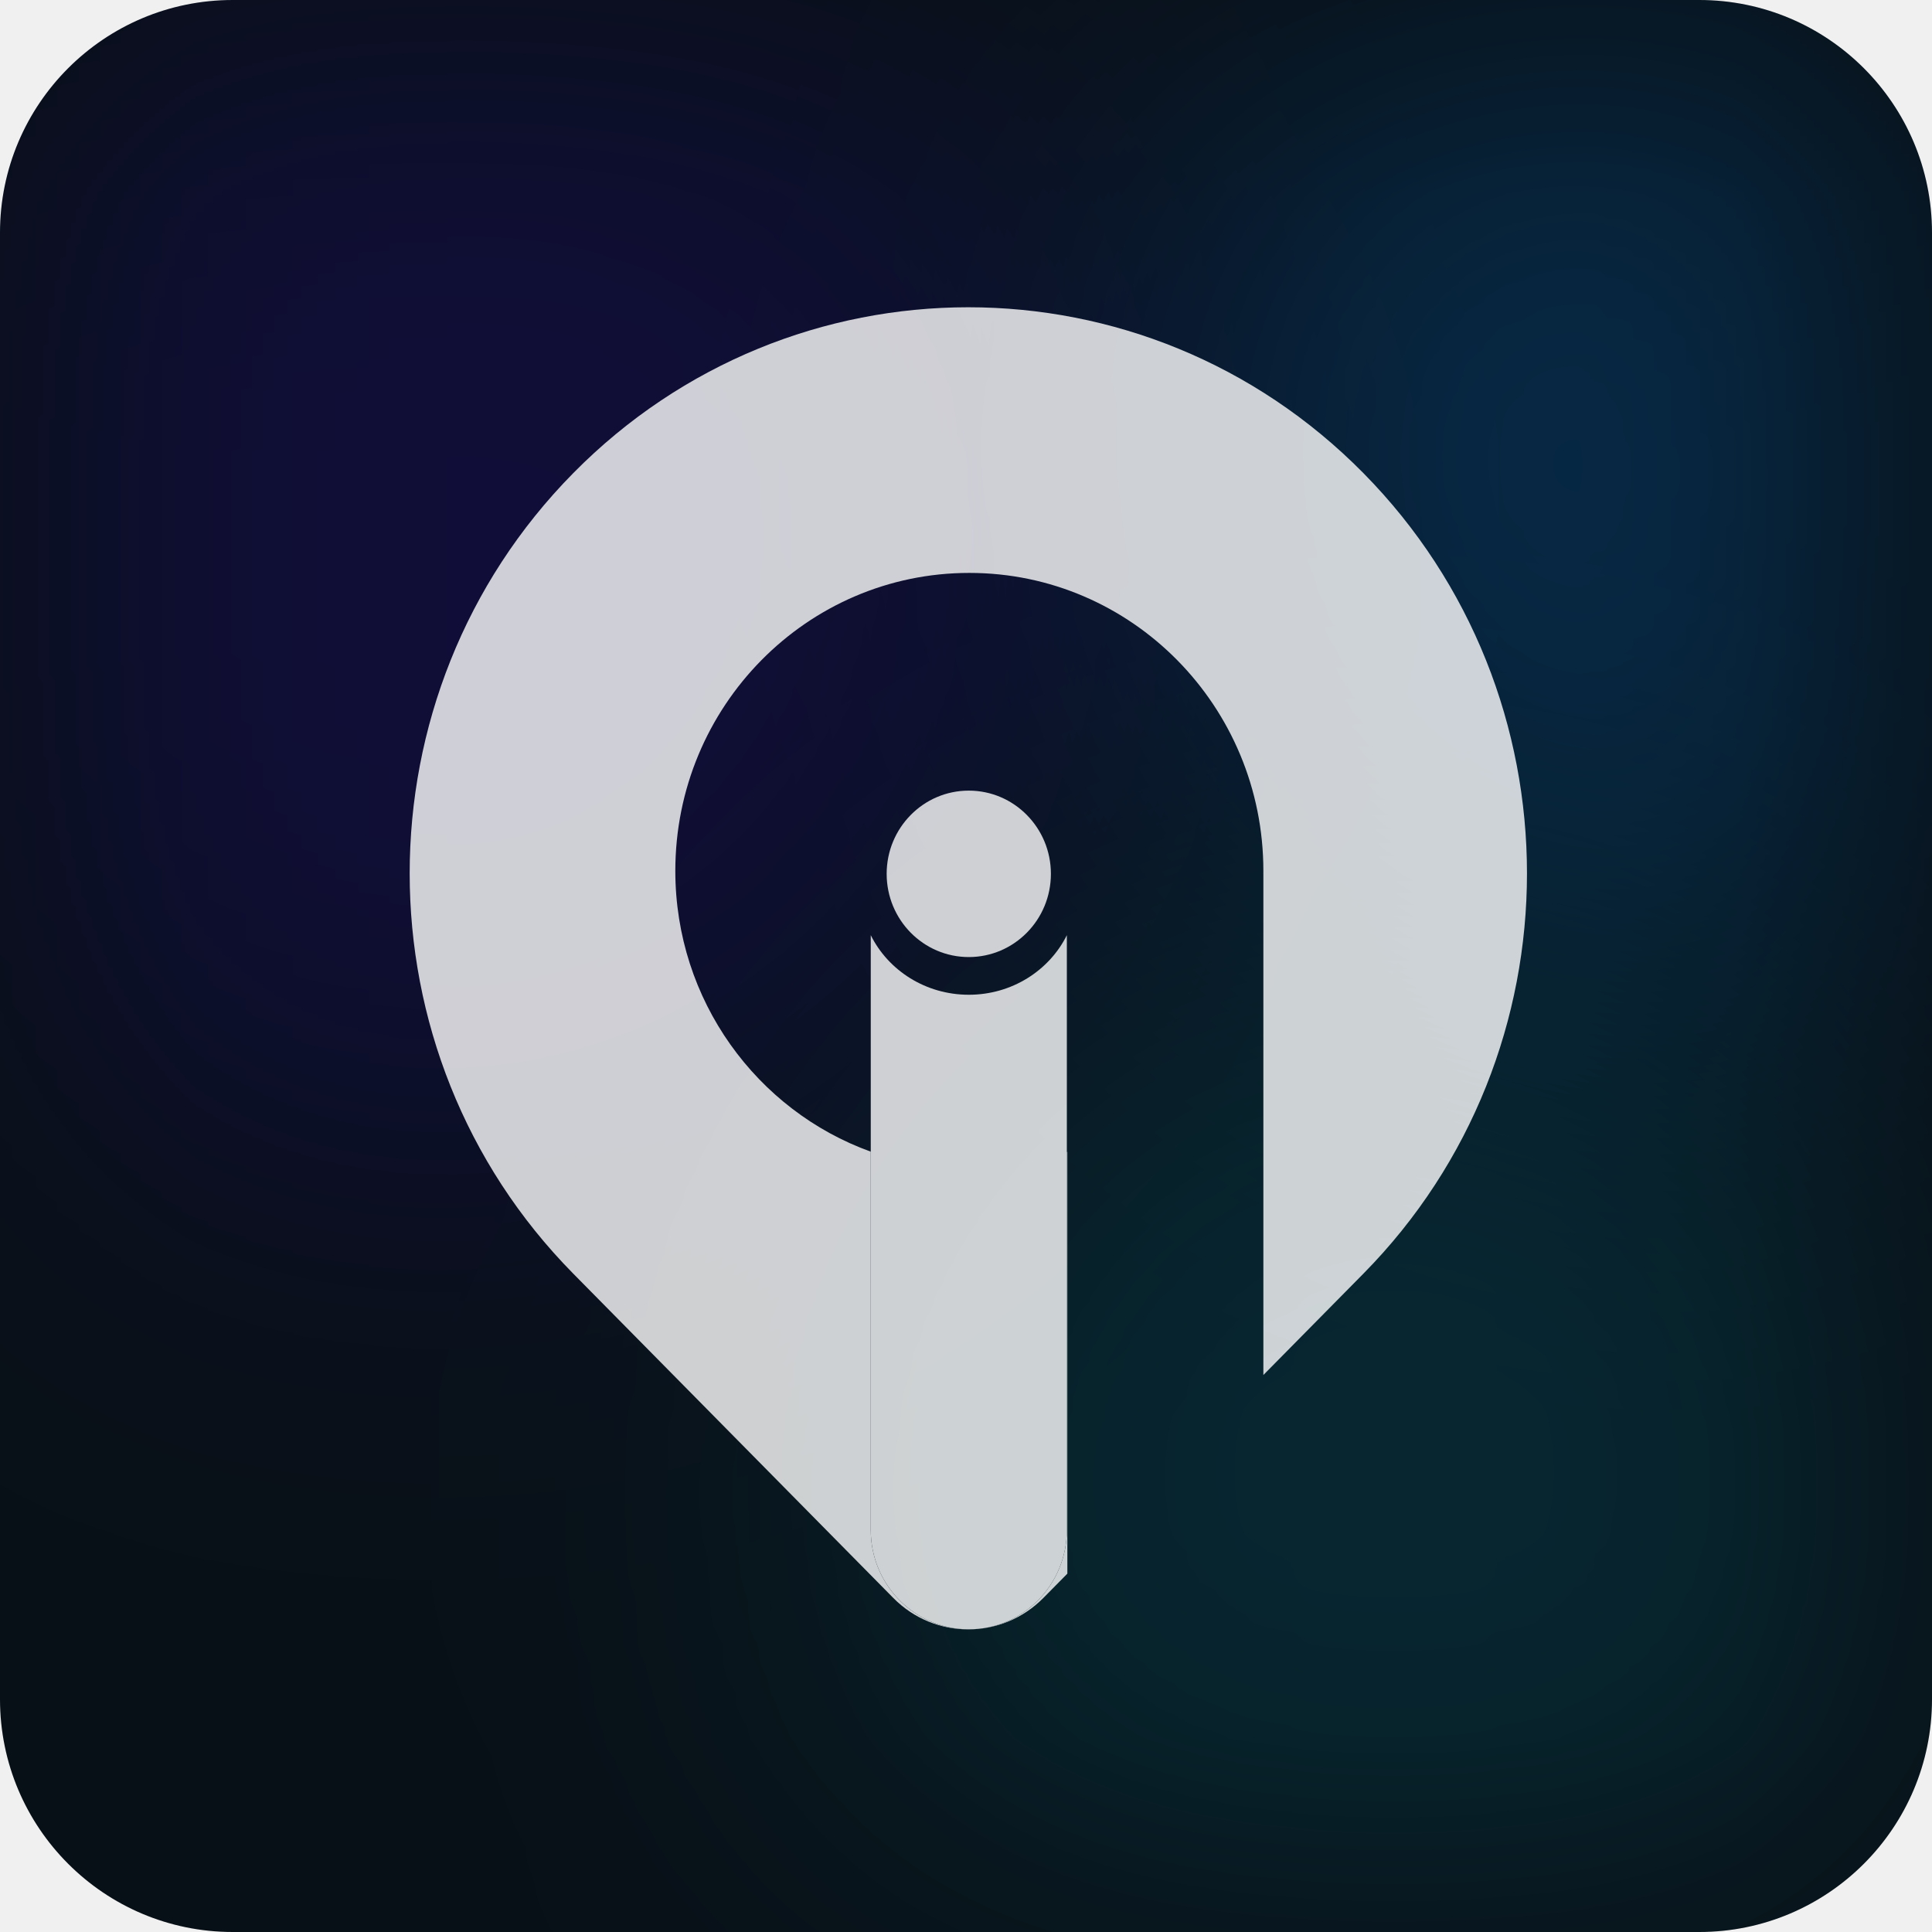
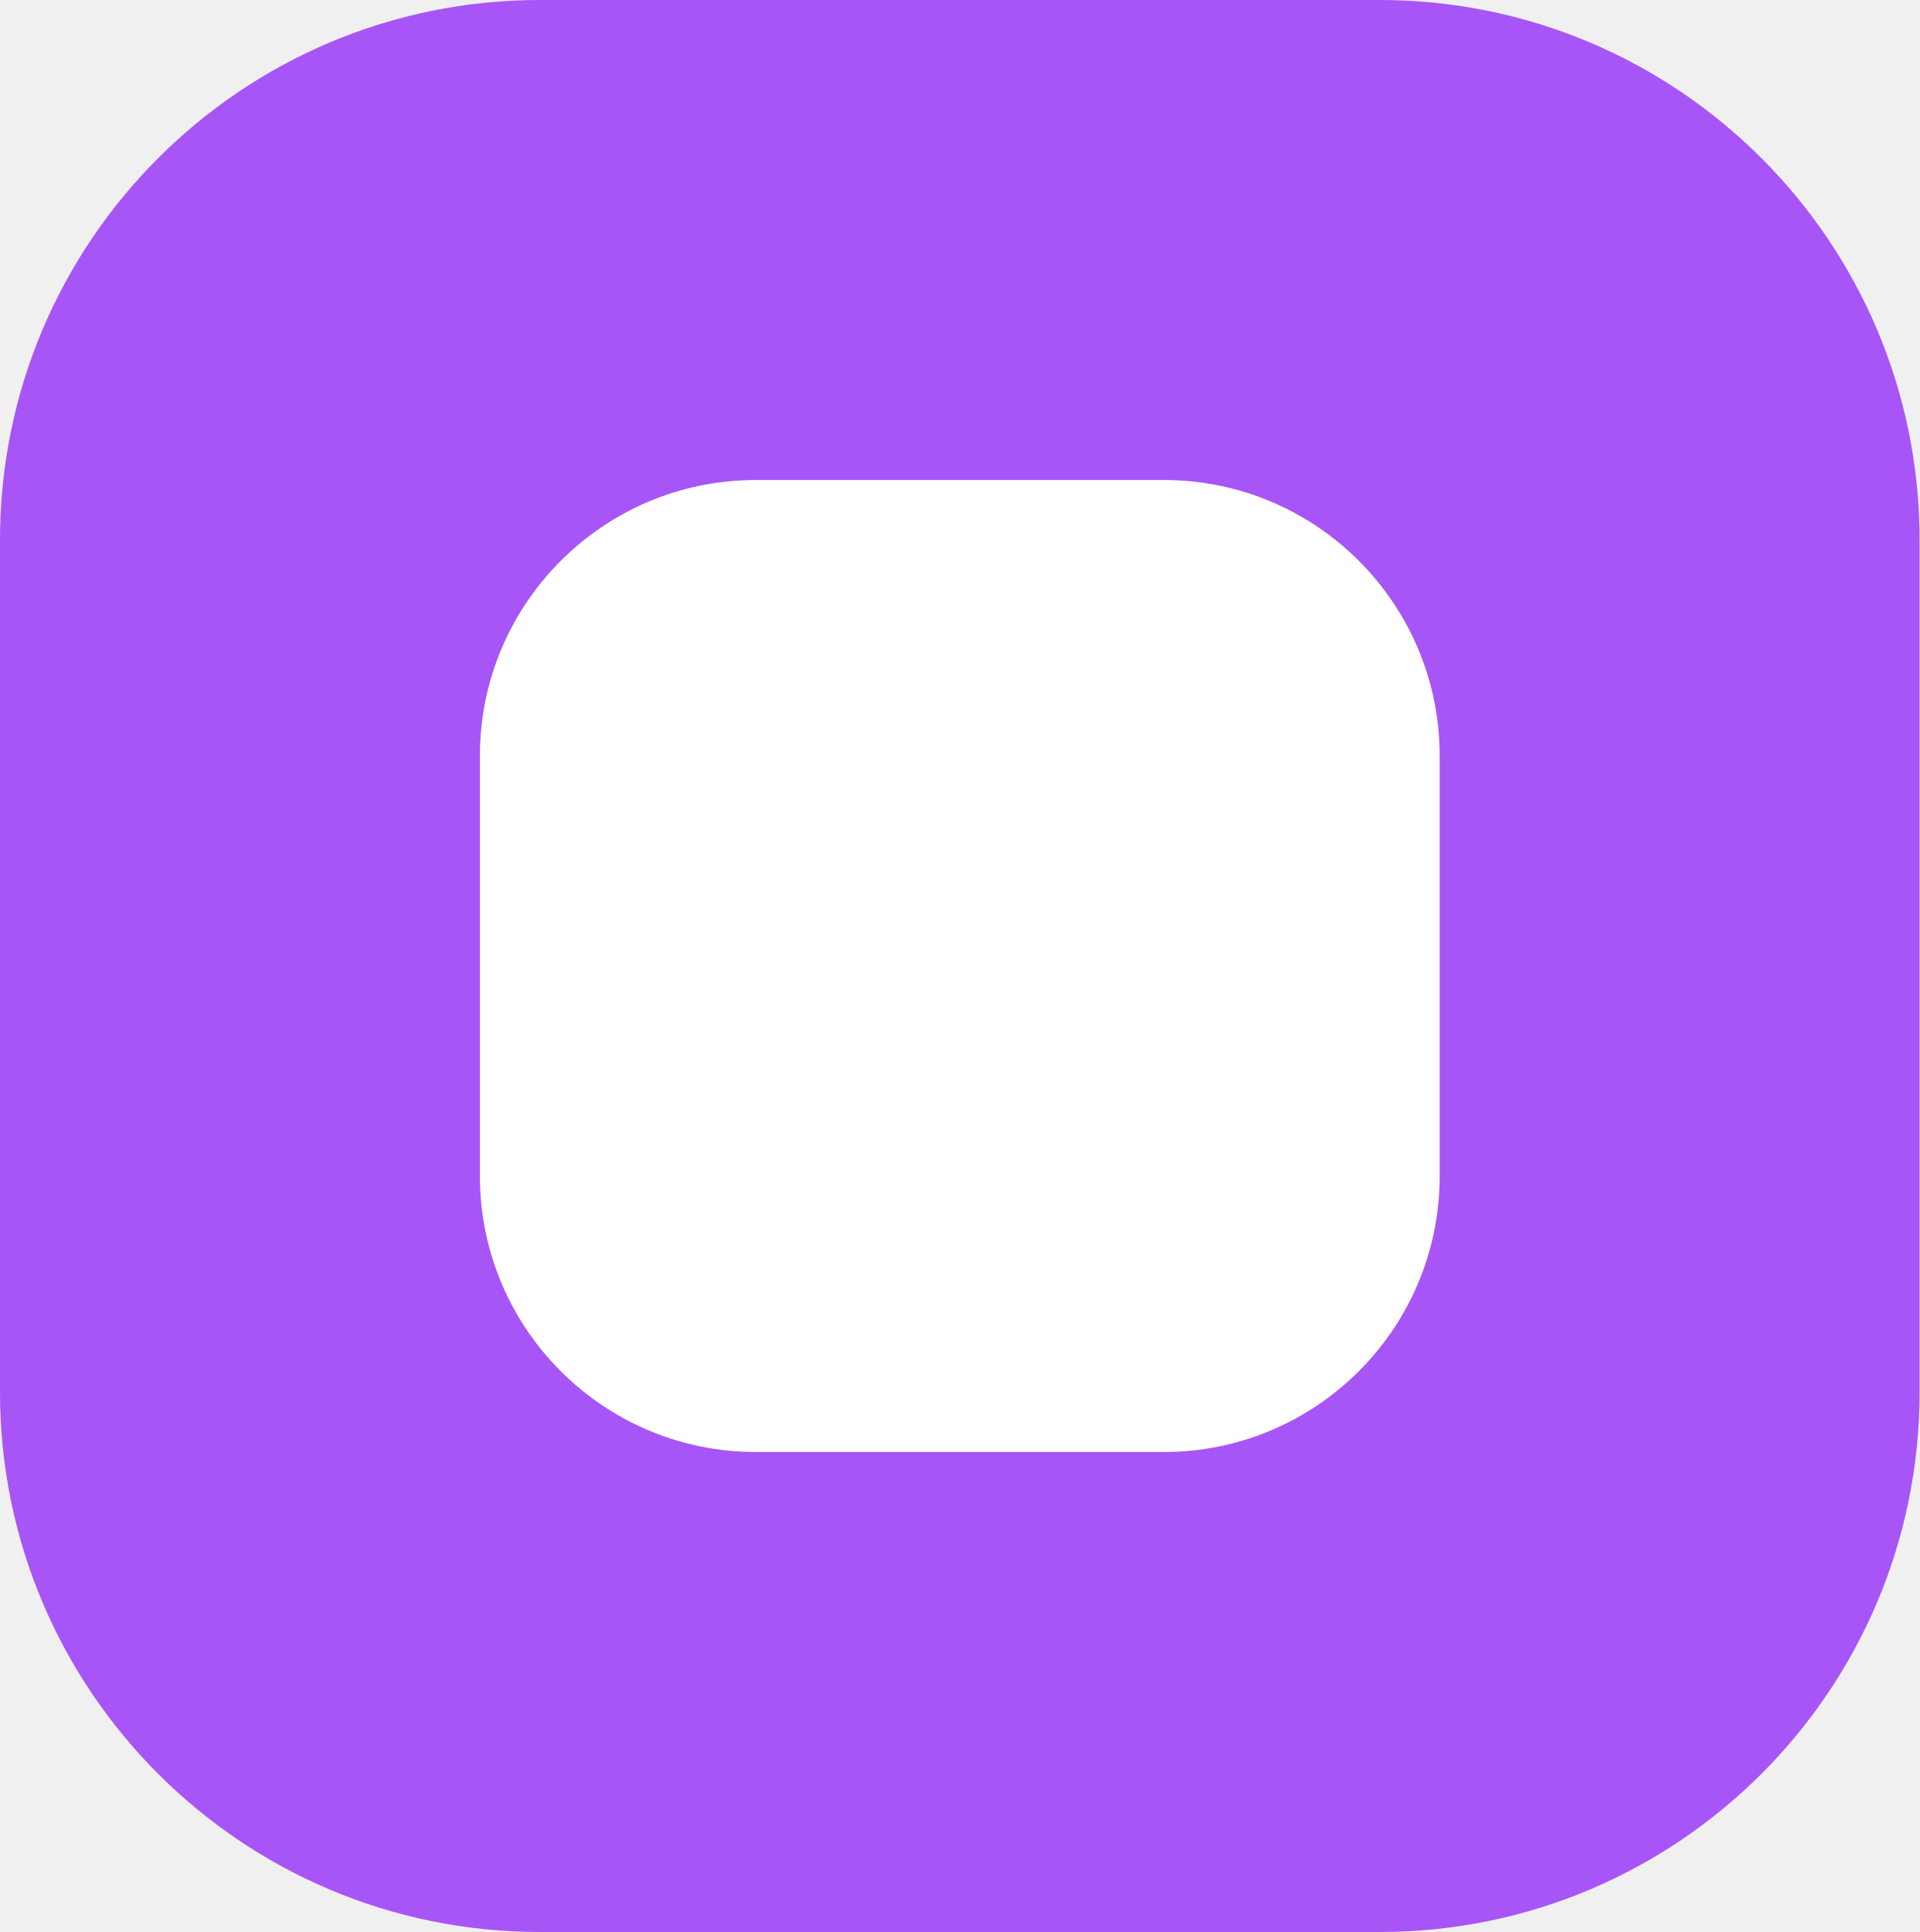
- <svg xmlns="http://www.w3.org/2000/svg" width="415" height="415" viewBox="0 0 415 415" fill="none">
-   <g clip-path="url(#clip0_132_17)">
-     <rect width="415" height="415" rx="50" fill="#081017" />
-     <g opacity="0.5">
-       <g filter="url(#filter0_f_132_17)">
-         <path d="M365.394 209.625C428.253 209.625 479.209 158.67 479.209 95.813C479.209 32.956 428.253 -18 365.394 -18C302.536 -18 251.579 32.956 251.579 95.813C251.579 158.67 302.536 209.625 365.394 209.625Z" fill="#008CFF" fill-opacity="0.4" />
-       </g>
-       <g opacity="0.93" filter="url(#filter1_f_132_17)">
-         <path d="M94.335 248C167.791 248 227.338 188.454 227.338 115C227.338 41.546 167.791 -18 94.335 -18C20.88 -18 -38.667 41.546 -38.667 115C-38.667 188.454 20.88 248 94.335 248Z" fill="#4200FF" fill-opacity="0.3" />
-       </g>
-       <g filter="url(#filter2_f_132_17)">
-         <path d="M299.494 436.22C363.286 436.22 415 384.508 415 320.717C415 256.926 363.286 205.214 299.494 205.214C235.702 205.214 183.989 256.926 183.989 320.717C183.989 384.508 235.702 436.22 299.494 436.22Z" fill="#00E0FF" fill-opacity="0.22" />
-       </g>
-     </g>
-     <g opacity="0.8">
-       <path d="M292.853 101.617C245.99 54.128 170.01 54.128 123.147 101.617C76.284 149.107 76.284 226.103 123.147 273.593L191.874 343.239C200.78 352.264 215.235 352.249 224.141 343.223L229.272 338.024V247.426C229.236 247.439 229.2 247.452 229.164 247.464V328.639C229.164 340.426 219.735 349.982 208.103 349.982C196.472 349.982 187.042 340.426 187.042 328.639V247.381C162.577 238.56 145.061 214.885 145.061 187.065C145.061 151.717 173.338 123.063 208.219 123.063C243.1 123.063 271.377 151.717 271.377 187.065C271.377 187.319 271.376 187.573 271.373 187.827H271.377V295.356L292.853 273.593C339.716 226.103 339.716 149.107 292.853 101.617Z" fill="white" />
-       <path d="M229.164 200.876C225.405 208.447 217.387 213.676 208.103 213.676C198.819 213.676 190.801 208.447 187.042 200.876L187.042 328.639C187.042 340.426 196.472 349.982 208.103 349.982C219.735 349.982 229.164 340.426 229.164 328.639L229.164 200.876Z" fill="white" />
-       <path d="M225.737 187.704C225.737 197.576 217.84 205.58 208.097 205.58C198.355 205.58 190.458 197.576 190.458 187.704C190.458 177.831 198.355 169.828 208.097 169.828C217.84 169.828 225.737 177.831 225.737 187.704Z" fill="white" />
-     </g>
-   </g>
-   <defs>
-     <filter id="filter0_f_132_17" x="67.279" y="-202.3" width="596.23" height="596.225" filterUnits="userSpaceOnUse" color-interpolation-filters="sRGB">
-       <feFlood flood-opacity="0" result="BackgroundImageFix" />
-       <feBlend mode="normal" in="SourceGraphic" in2="BackgroundImageFix" result="shape" />
-       <feGaussianBlur stdDeviation="92.15" result="effect1_foregroundBlur_132_17" />
-     </filter>
-     <filter id="filter1_f_132_17" x="-222.967" y="-202.3" width="634.605" height="634.6" filterUnits="userSpaceOnUse" color-interpolation-filters="sRGB">
-       <feFlood flood-opacity="0" result="BackgroundImageFix" />
-       <feBlend mode="normal" in="SourceGraphic" in2="BackgroundImageFix" result="shape" />
-       <feGaussianBlur stdDeviation="92.15" result="effect1_foregroundBlur_132_17" />
-     </filter>
-     <filter id="filter2_f_132_17" x="-0.311" y="20.914" width="599.611" height="599.607" filterUnits="userSpaceOnUse" color-interpolation-filters="sRGB">
-       <feFlood flood-opacity="0" result="BackgroundImageFix" />
-       <feBlend mode="normal" in="SourceGraphic" in2="BackgroundImageFix" result="shape" />
-       <feGaussianBlur stdDeviation="92.15" result="effect1_foregroundBlur_132_17" />
-     </filter>
-     <clipPath id="clip0_132_17">
-       <rect width="415" height="415" rx="50" fill="white" />
-     </clipPath>
-   </defs>
+ <svg xmlns="http://www.w3.org/2000/svg" width="160" height="161" viewBox="0 0 160 161" fill="none">
+   <rect width="160" height="161" rx="45" fill="#A855F7" />
+   <rect x="40" y="40" width="80" height="81" rx="23" fill="white" />
</svg>
